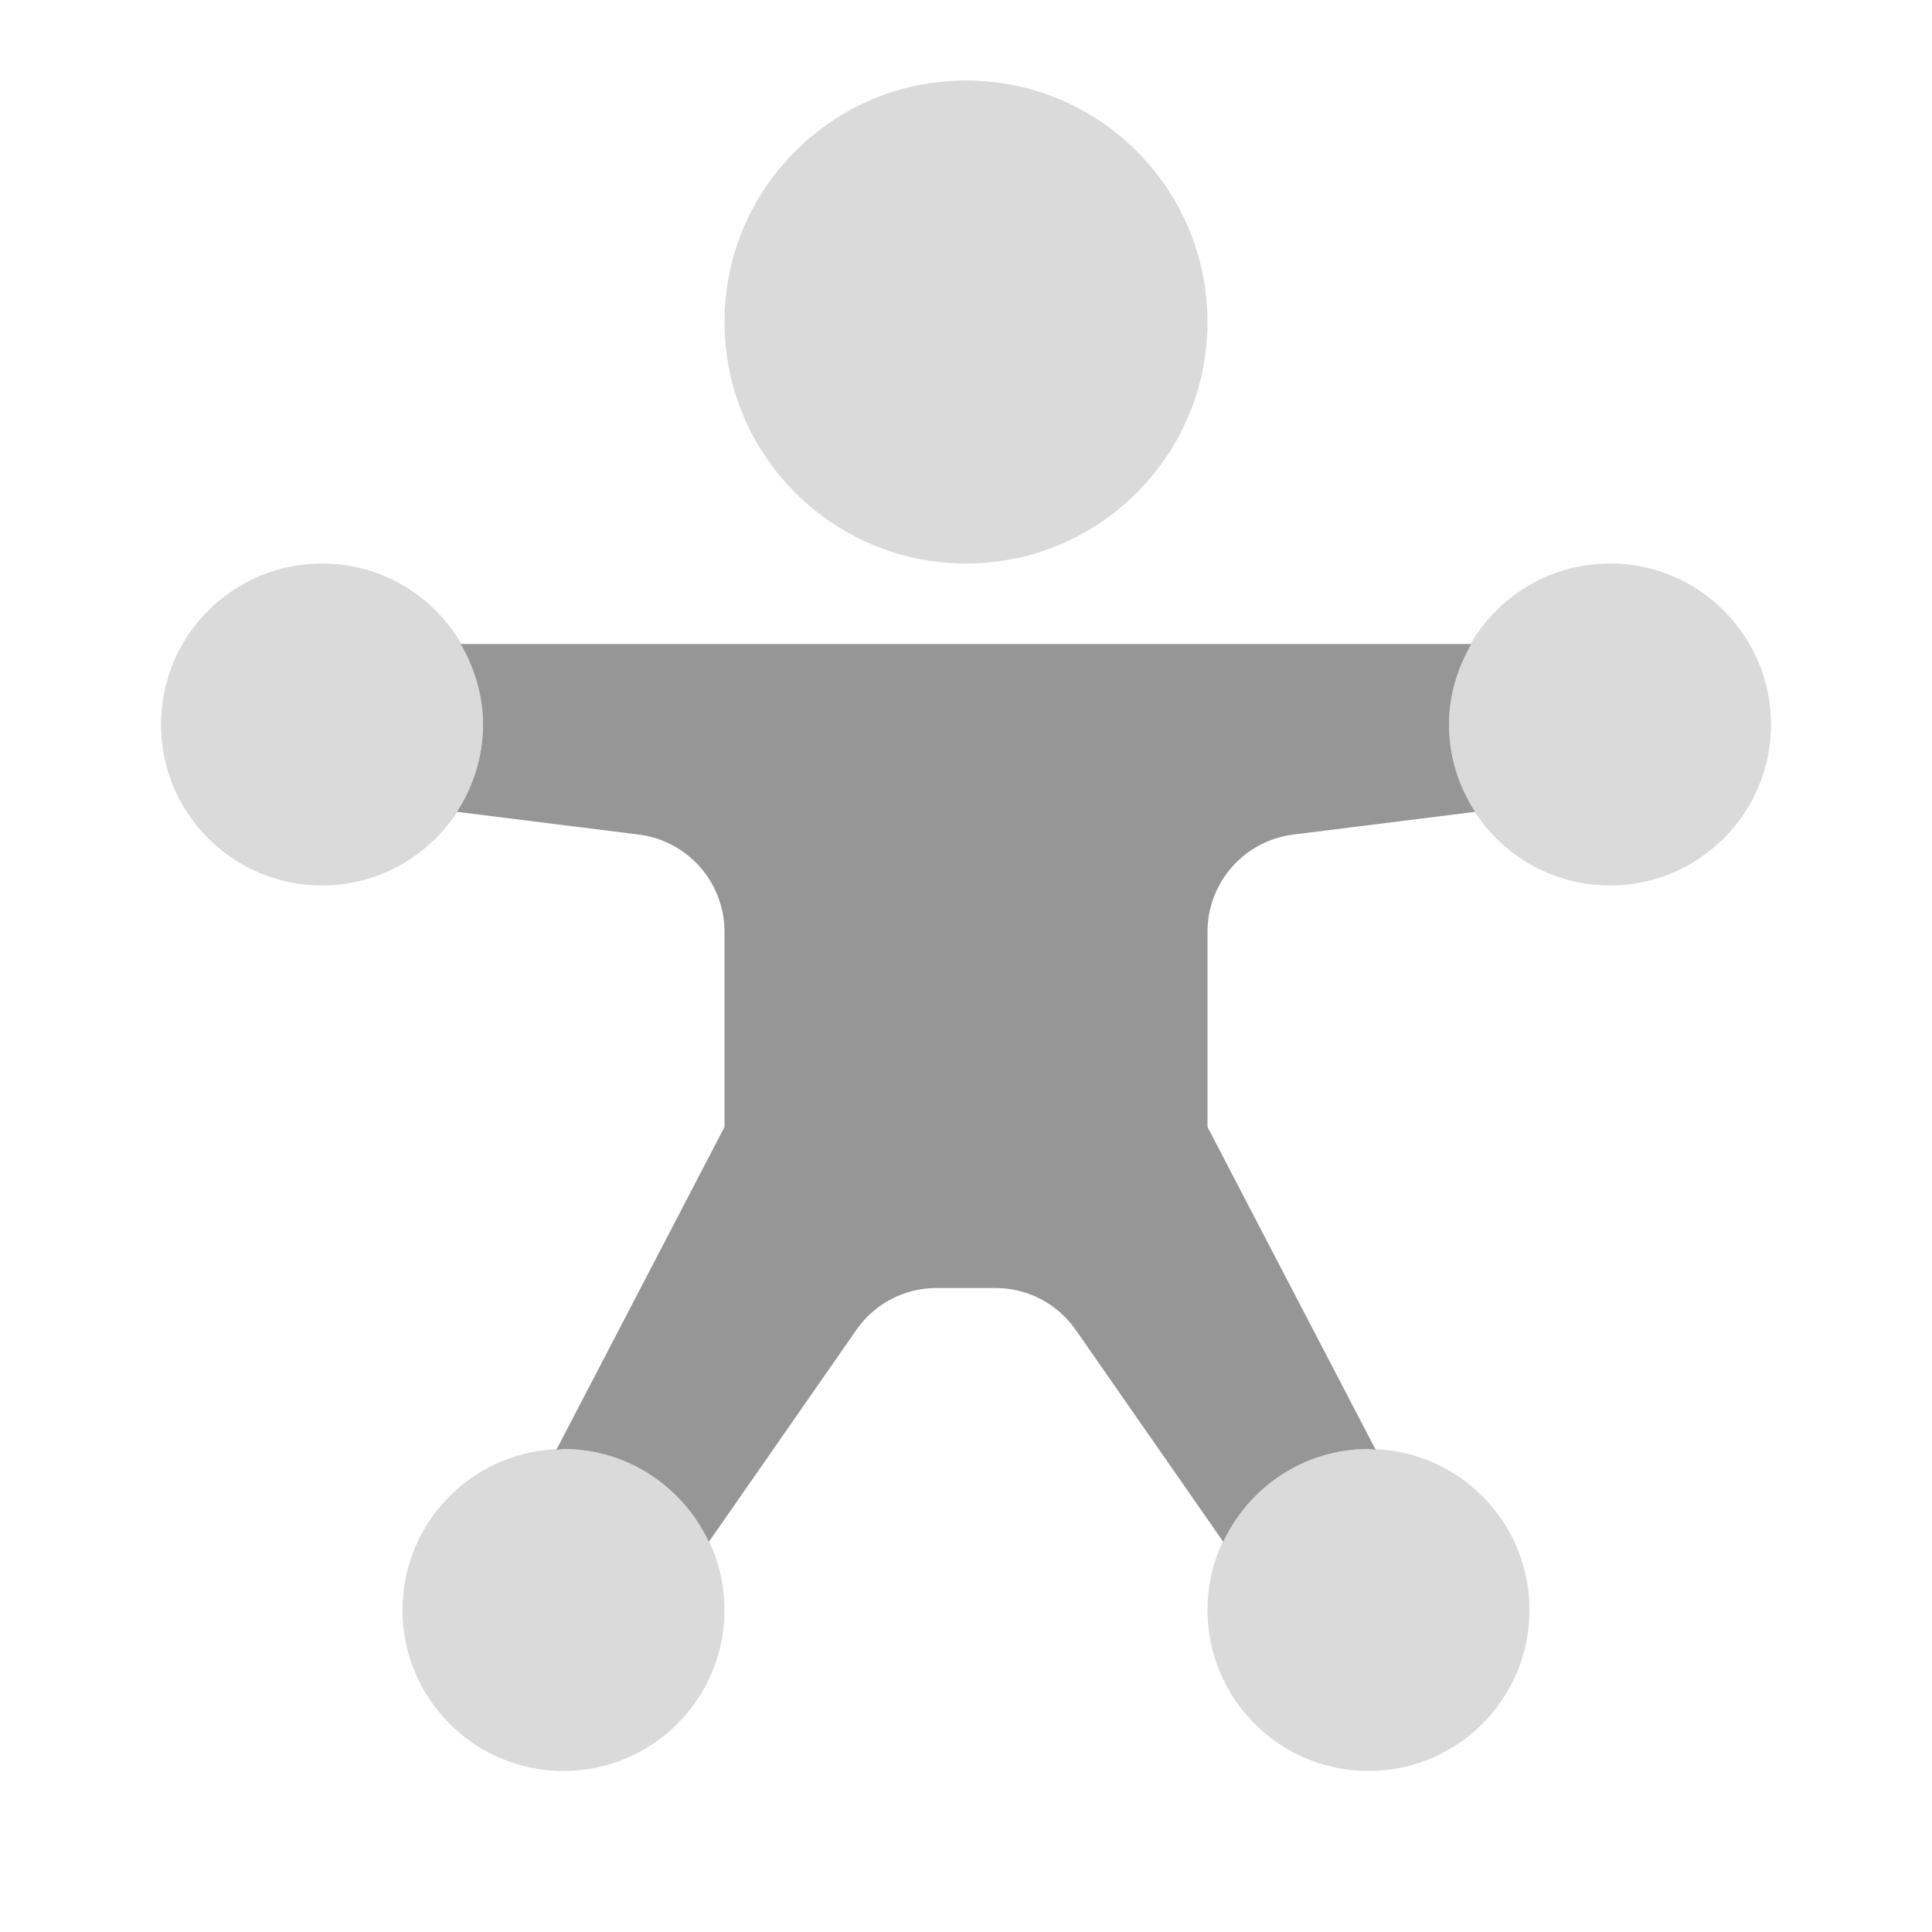
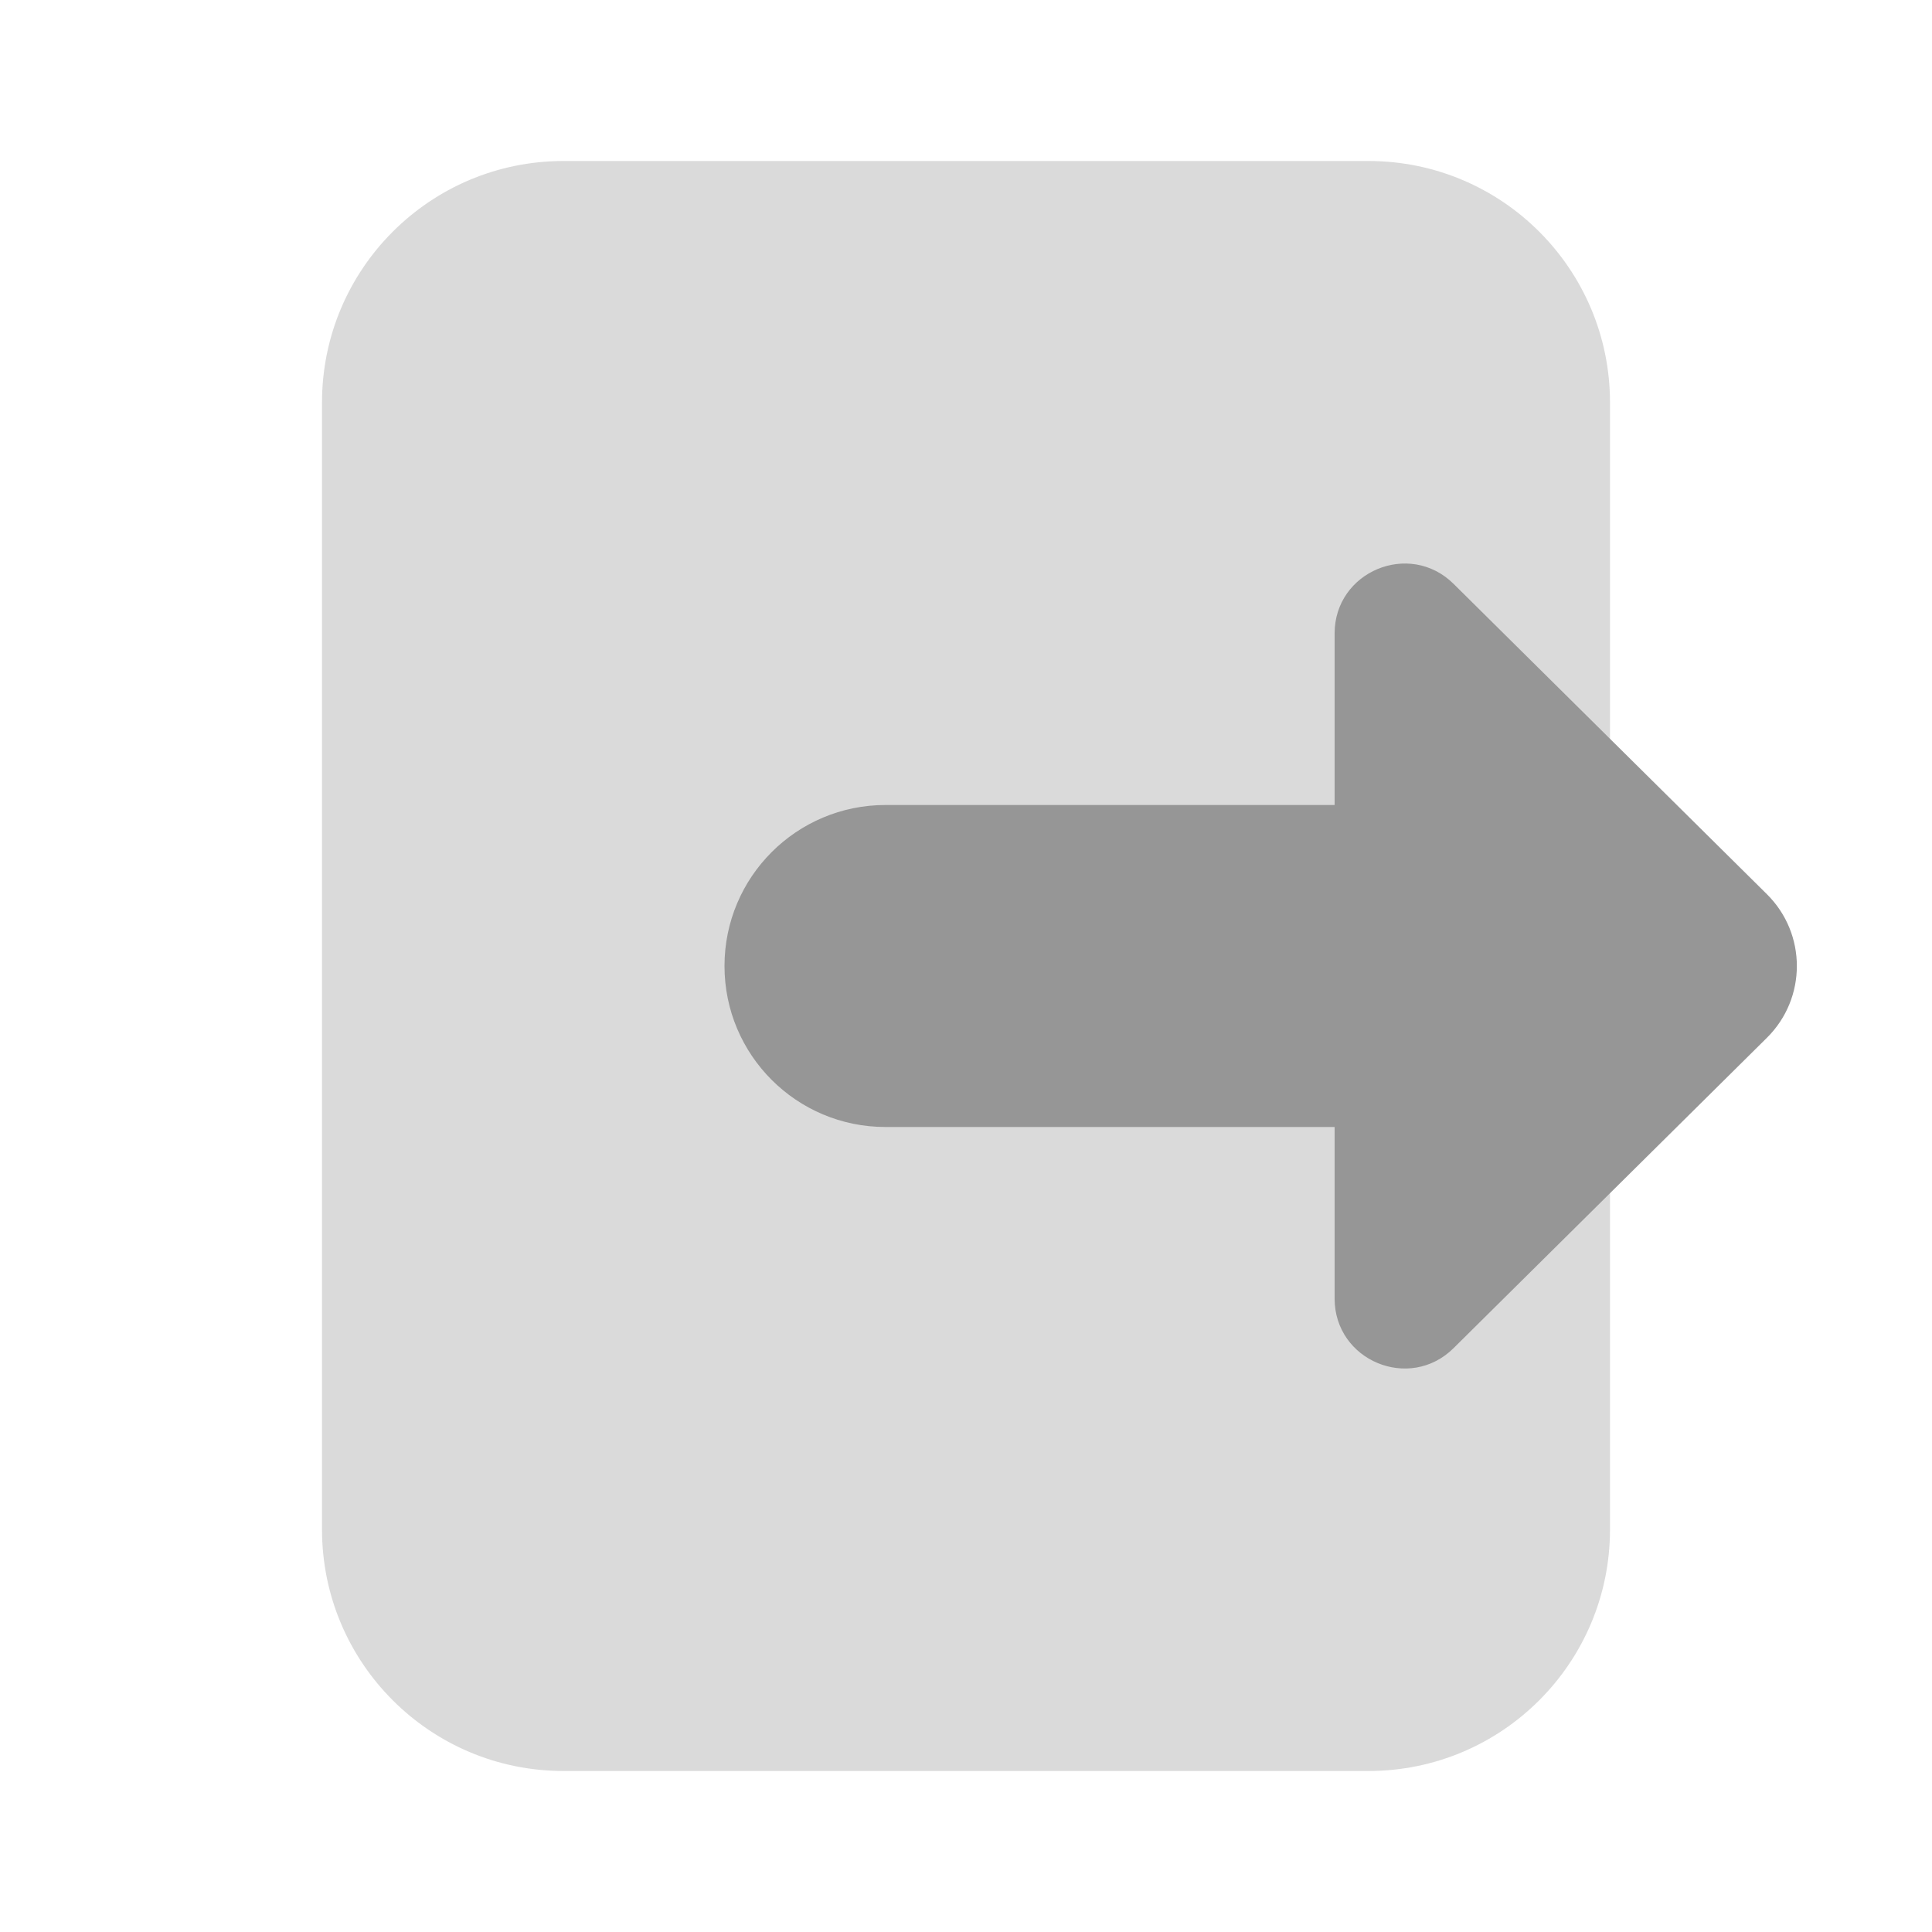
<svg xmlns="http://www.w3.org/2000/svg" viewBox="0 0 24 24">
-   <circle cx="12" cy="4" r="3" opacity=".35" fill="#969696" />
-   <path d="M17,18c0.03,0,0.059,0.008,0.089,0.009L15,14v-2.425c0-0.614,0.457-1.132,1.067-1.208l2.257-0.282C18.121,9.772,18,9.401,18,9c0-0.366,0.106-0.705,0.277-1H5.723C5.894,8.295,6,8.634,6,9c0,0.401-0.121,0.772-0.323,1.085l2.257,0.282C8.543,10.443,9,10.961,9,11.575V14l-2.088,4.009C6.942,18.008,6.97,18,7,18c0.801,0,1.486,0.474,1.806,1.153l1.833-2.634C10.865,16.194,11.236,16,11.633,16h0.735c0.396,0,0.767,0.194,0.994,0.519l1.833,2.633C15.515,18.473,16.2,18,17,18z" fill="#969696" />
-   <circle cx="17" cy="20" r="2" opacity=".35" fill="#969696" />
-   <circle cx="7" cy="20" r="2" opacity=".35" fill="#969696" />
-   <circle cx="4" cy="9" r="2" opacity=".35" fill="#969696" />
-   <circle cx="20" cy="9" r="2" opacity=".35" fill="#969696" />
+   <path d="M20,5v14c0,1.657-1.343,3-3,3H7c-1.657,0-3-1.343-3-3V5c0-1.657,1.343-3,3-3h10C18.657,2,20,3.343,20,5z" opacity=".35" fill="#969696" />
+   <path d="M18,10h-7c-1.105,0-2,0.895-2,2s0.895,2,2,2h7V10z" fill="#969696" />
+   <path d="M16.579,16.131c0,0.771,0.93,1.159,1.478,0.616l3.893-3.856c0.495-0.491,0.495-1.291,0-1.782l-3.893-3.856c-0.548-0.542-1.478-0.154-1.478,0.616V16.131z" fill="#969696" />
</svg>
